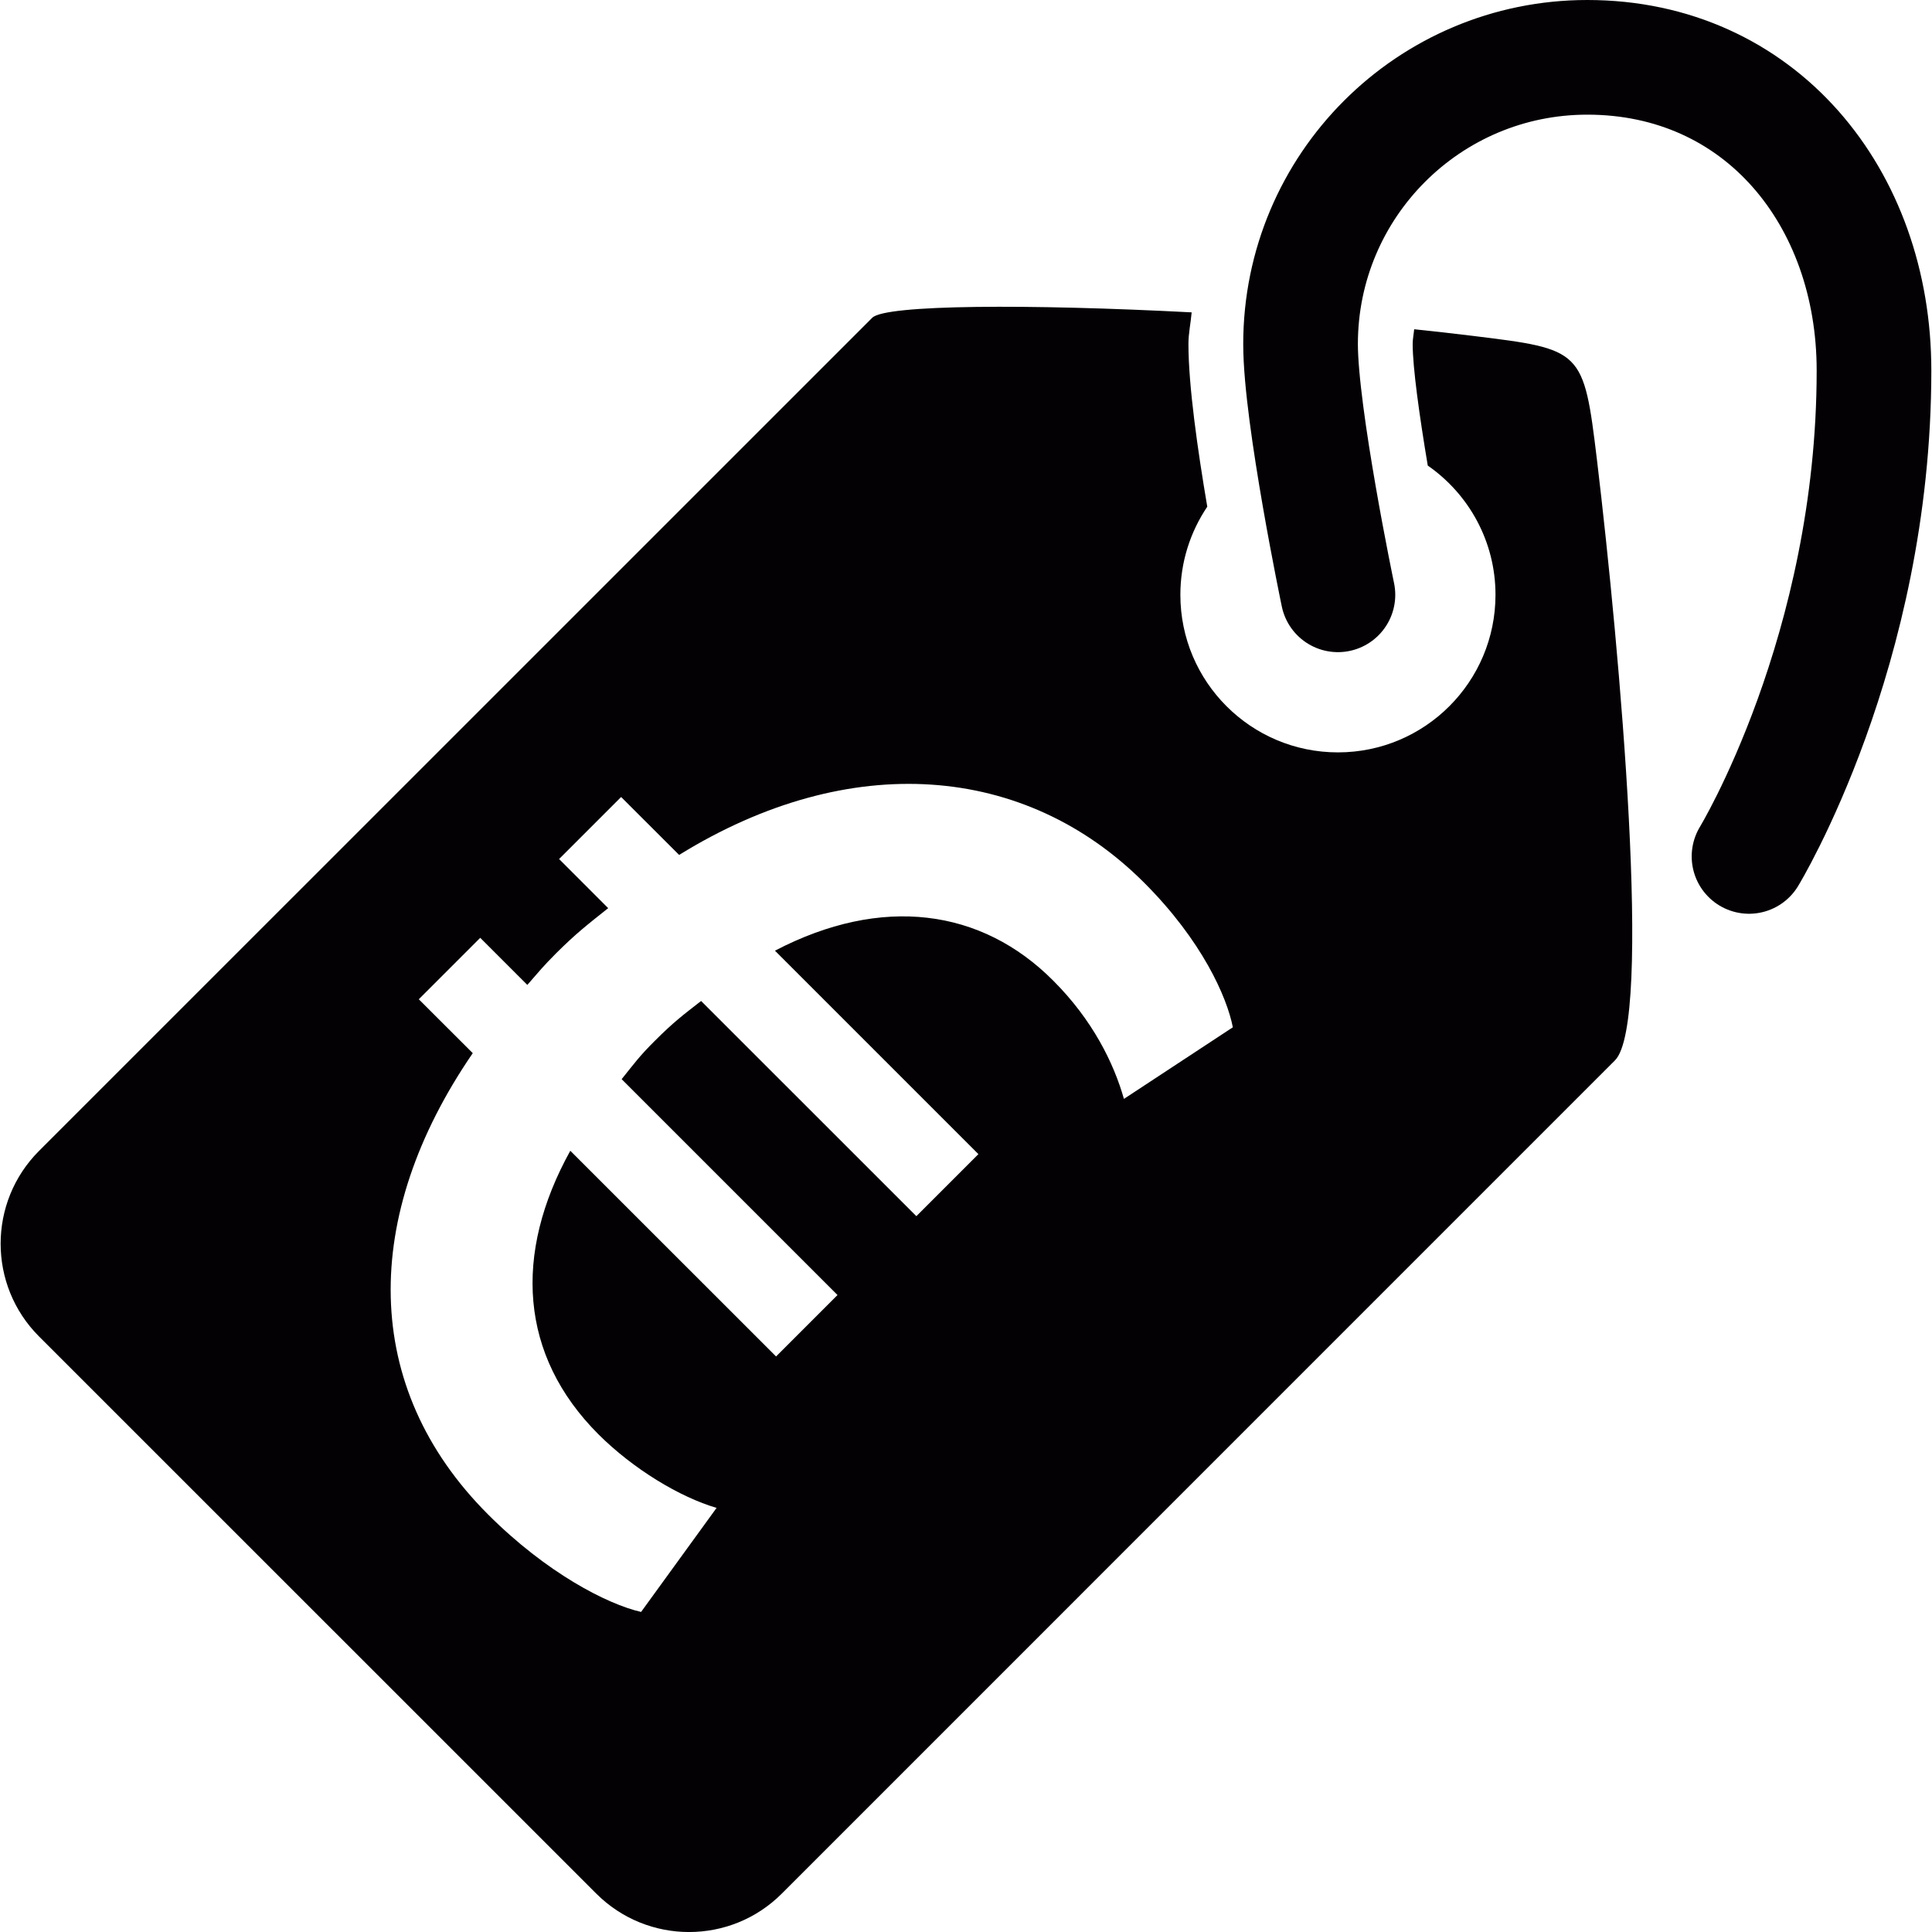
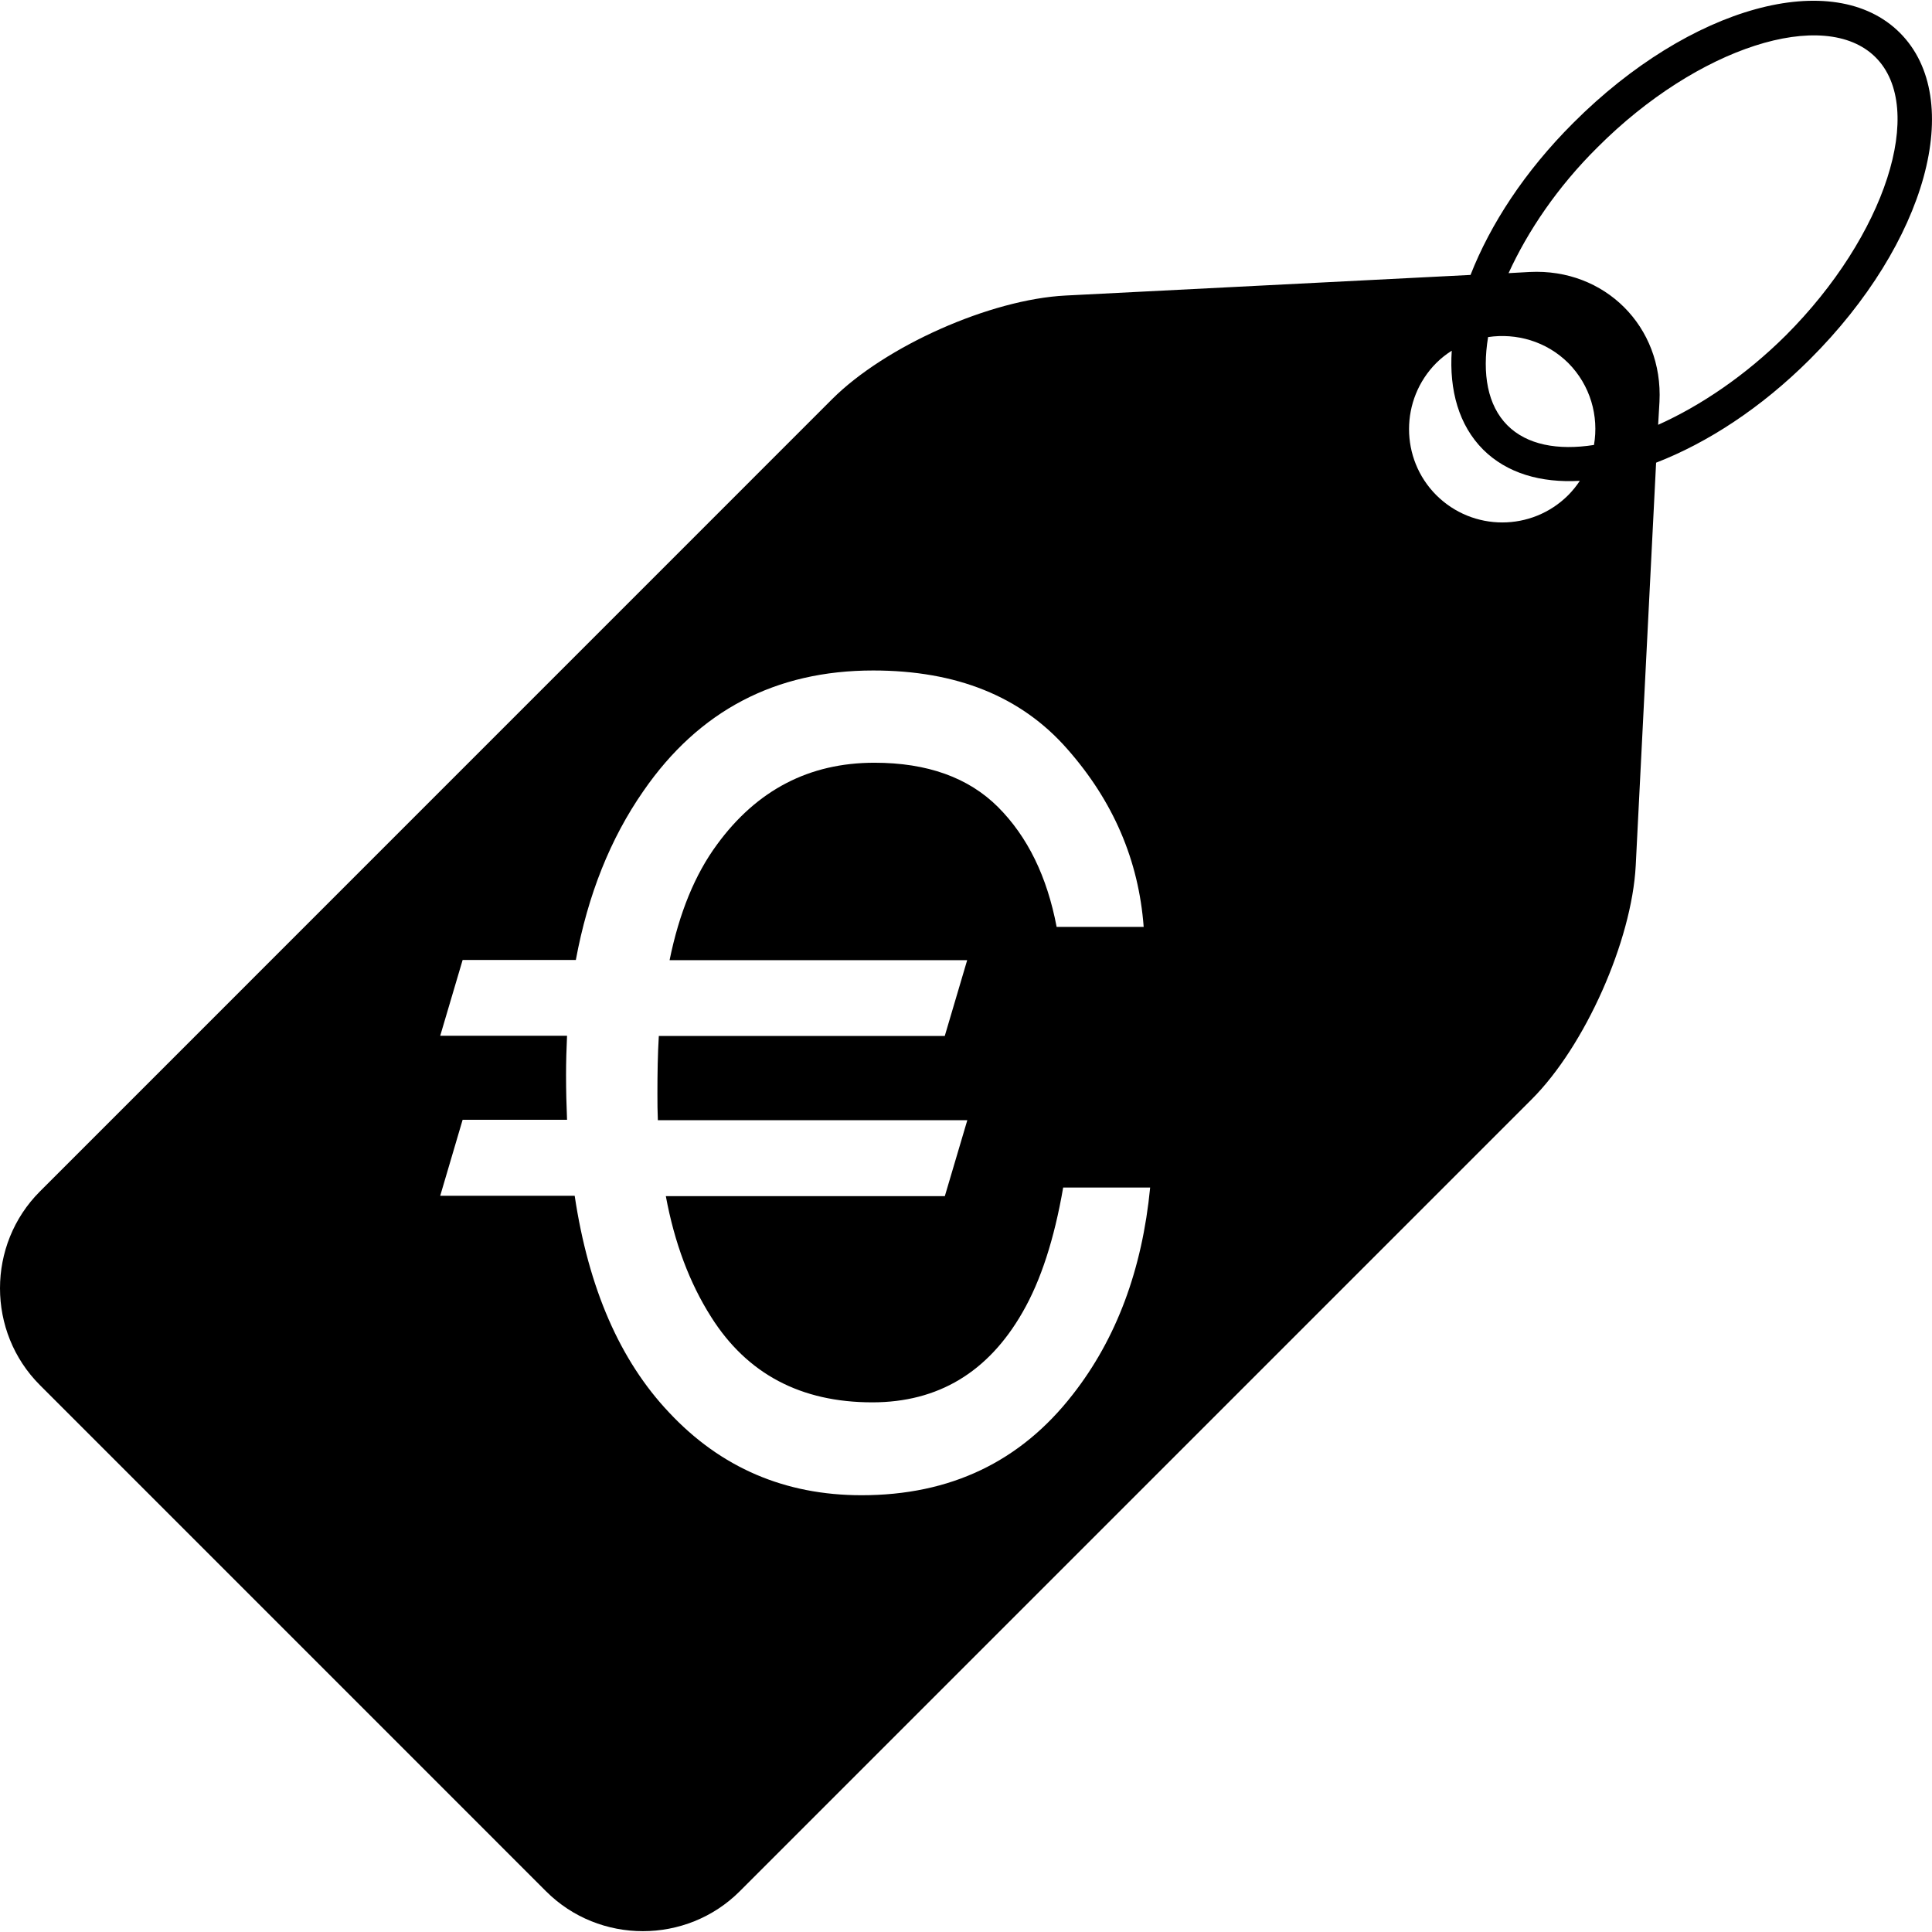
- <svg xmlns="http://www.w3.org/2000/svg" version="1.1" id="Capa_1" x="0px" y="0px" viewBox="0 0 25.848 25.848" style="enable-background:new 0 0 25.848 25.848;" xml:space="preserve">
+ <svg xmlns="http://www.w3.org/2000/svg" version="1.1" id="Capa_1" x="0px" y="0px" width="70.075px" height="70.075px" viewBox="0 0 70.075 70.075" style="enable-background:new 0 0 70.075 70.075;" xml:space="preserve">
  <g>
-     <path style="fill:none;stroke:#030104;stroke-width:1.534;stroke-linecap:round;stroke-linejoin:round;stroke-miterlimit:10;" d="   M23.4,11.458c0,0,1.672-2.743,1.672-6.5c0-2.324-1.527-4.191-3.836-4.191c-2.119,0-3.836,1.717-3.836,3.836   c0,0.959,0.5,3.355,0.5,3.355" />
-     <path style="fill:#030104;" d="M21.367,6.165c-0.18-1.494-0.195-1.491-1.668-1.672c-0.249-0.031-0.512-0.06-0.779-0.088   c-0.006,0.067-0.02,0.13-0.02,0.198c0,0.315,0.09,0.959,0.202,1.626c0.547,0.38,0.906,1.012,0.906,1.729   c0,1.164-0.944,2.108-2.108,2.108s-2.108-0.944-2.108-2.108c0-0.437,0.133-0.842,0.36-1.179C16.023,6.021,15.9,5.159,15.9,4.603   c0-0.146,0.031-0.281,0.043-0.424c-2.168-0.113-4.096-0.105-4.273,0.072L0.523,15.397c-0.686,0.686-0.686,1.799,0,2.484   l7.453,7.452c0.686,0.687,1.799,0.687,2.484,0.001l11.146-11.147C22.114,13.681,21.672,8.714,21.367,6.165z M15.037,14.702   c-0.135-0.476-0.418-1.055-0.946-1.582c-0.958-0.963-2.292-1.147-3.723-0.401l2.722,2.722l-0.83,0.83l-2.88-2.879   c-0.246,0.191-0.372,0.286-0.62,0.534c-0.208,0.207-0.274,0.302-0.443,0.512l2.888,2.888l-0.822,0.822L7.63,15.396   c-0.764,1.379-0.679,2.737,0.375,3.792c0.47,0.469,1.092,0.842,1.582,0.986l-1.01,1.392c-0.453-0.104-1.264-0.52-2.049-1.306   c-1.698-1.699-1.701-3.986-0.203-6.17l-0.722-0.721l0.822-0.822l0.63,0.63c0.157-0.18,0.207-0.244,0.384-0.422   c0.271-0.27,0.422-0.385,0.698-0.605L7.48,11.493l0.83-0.83l0.776,0.775c2.287-1.413,4.631-1.219,6.22,0.37   c0.776,0.775,1.11,1.533,1.188,1.936L15.037,14.702z" />
+     <path d="M68.911,1.191c-2.402-2.403-7.612-0.972-11.846,3.266c-1.768,1.764-3.011,3.686-3.728,5.515l-14.683,0.747   c-2.732,0.138-6.546,1.832-8.478,3.764L1.449,43.213c-1.932,1.932-1.932,5.096,0,7.027l18.354,18.356   c1.93,1.932,5.099,1.932,7.03,0l28.725-28.726c1.933-1.93,3.63-5.748,3.771-8.476l0.739-14.612c1.846-0.715,3.794-1.97,5.575-3.747   C69.882,8.807,71.315,3.6,68.911,1.191z M38.91,50.579c-1.9,2.445-4.447,3.654-7.661,3.654c-2.773,0-5.104-0.997-6.977-2.997   c-1.785-1.885-2.925-4.505-3.428-7.865h-4.877l0.813-2.756h3.787c-0.022-0.524-0.036-1.067-0.036-1.624   c0-0.479,0.014-0.949,0.036-1.423h-4.6l0.813-2.749h4.106c0.437-2.36,1.25-4.404,2.453-6.131c2.013-2.916,4.792-4.369,8.332-4.369   c3.025,0,5.365,0.941,7.035,2.842c1.675,1.897,2.596,4.048,2.776,6.459h-3.157c-0.347-1.83-1.055-3.274-2.125-4.347   c-1.072-1.07-2.564-1.608-4.486-1.608c-2.362,0-4.261,0.989-5.705,2.964c-0.801,1.085-1.373,2.481-1.723,4.198H35.08l-0.813,2.749   H23.896c-0.04,0.654-0.051,1.354-0.051,2.087c0,0.338,0.002,0.662,0.016,0.968h11.224l-0.815,2.753H24.15   c0.313,1.69,0.86,3.152,1.646,4.387c1.304,2.064,3.252,3.093,5.842,3.093c2.385,0,4.203-1.09,5.449-3.264   c0.663-1.146,1.153-2.66,1.475-4.528h3.155C41.428,46.053,40.491,48.56,38.91,50.579z M56.882,17.958   c-1.323,1.322-3.463,1.322-4.788,0c-1.316-1.32-1.316-3.466,0-4.791c0.174-0.173,0.365-0.323,0.562-0.447   c-0.096,1.441,0.26,2.705,1.136,3.585c0.867,0.862,2.094,1.215,3.509,1.135C57.181,17.624,57.04,17.797,56.882,17.958z    M57.815,16.139c-1.312,0.205-2.434-0.002-3.143-0.715c-0.717-0.722-0.917-1.861-0.698-3.198c1.024-0.152,2.112,0.151,2.906,0.938   C57.688,13.978,57.994,15.092,57.815,16.139z M60.142,15.408l0.048-0.83c0.142-2.733-1.987-4.852-4.71-4.713l-0.763,0.042   c0.696-1.524,1.777-3.131,3.229-4.567C61.563,1.717,66.18,0.23,68.03,2.08c1.851,1.85,0.356,6.473-3.26,10.088   C63.306,13.623,61.682,14.716,60.142,15.408z" />
  </g>
  <g>
</g>
  <g>
</g>
  <g>
</g>
  <g>
</g>
  <g>
</g>
  <g>
</g>
  <g>
</g>
  <g>
</g>
  <g>
</g>
  <g>
</g>
  <g>
</g>
  <g>
</g>
  <g>
</g>
  <g>
</g>
  <g>
</g>
</svg>
